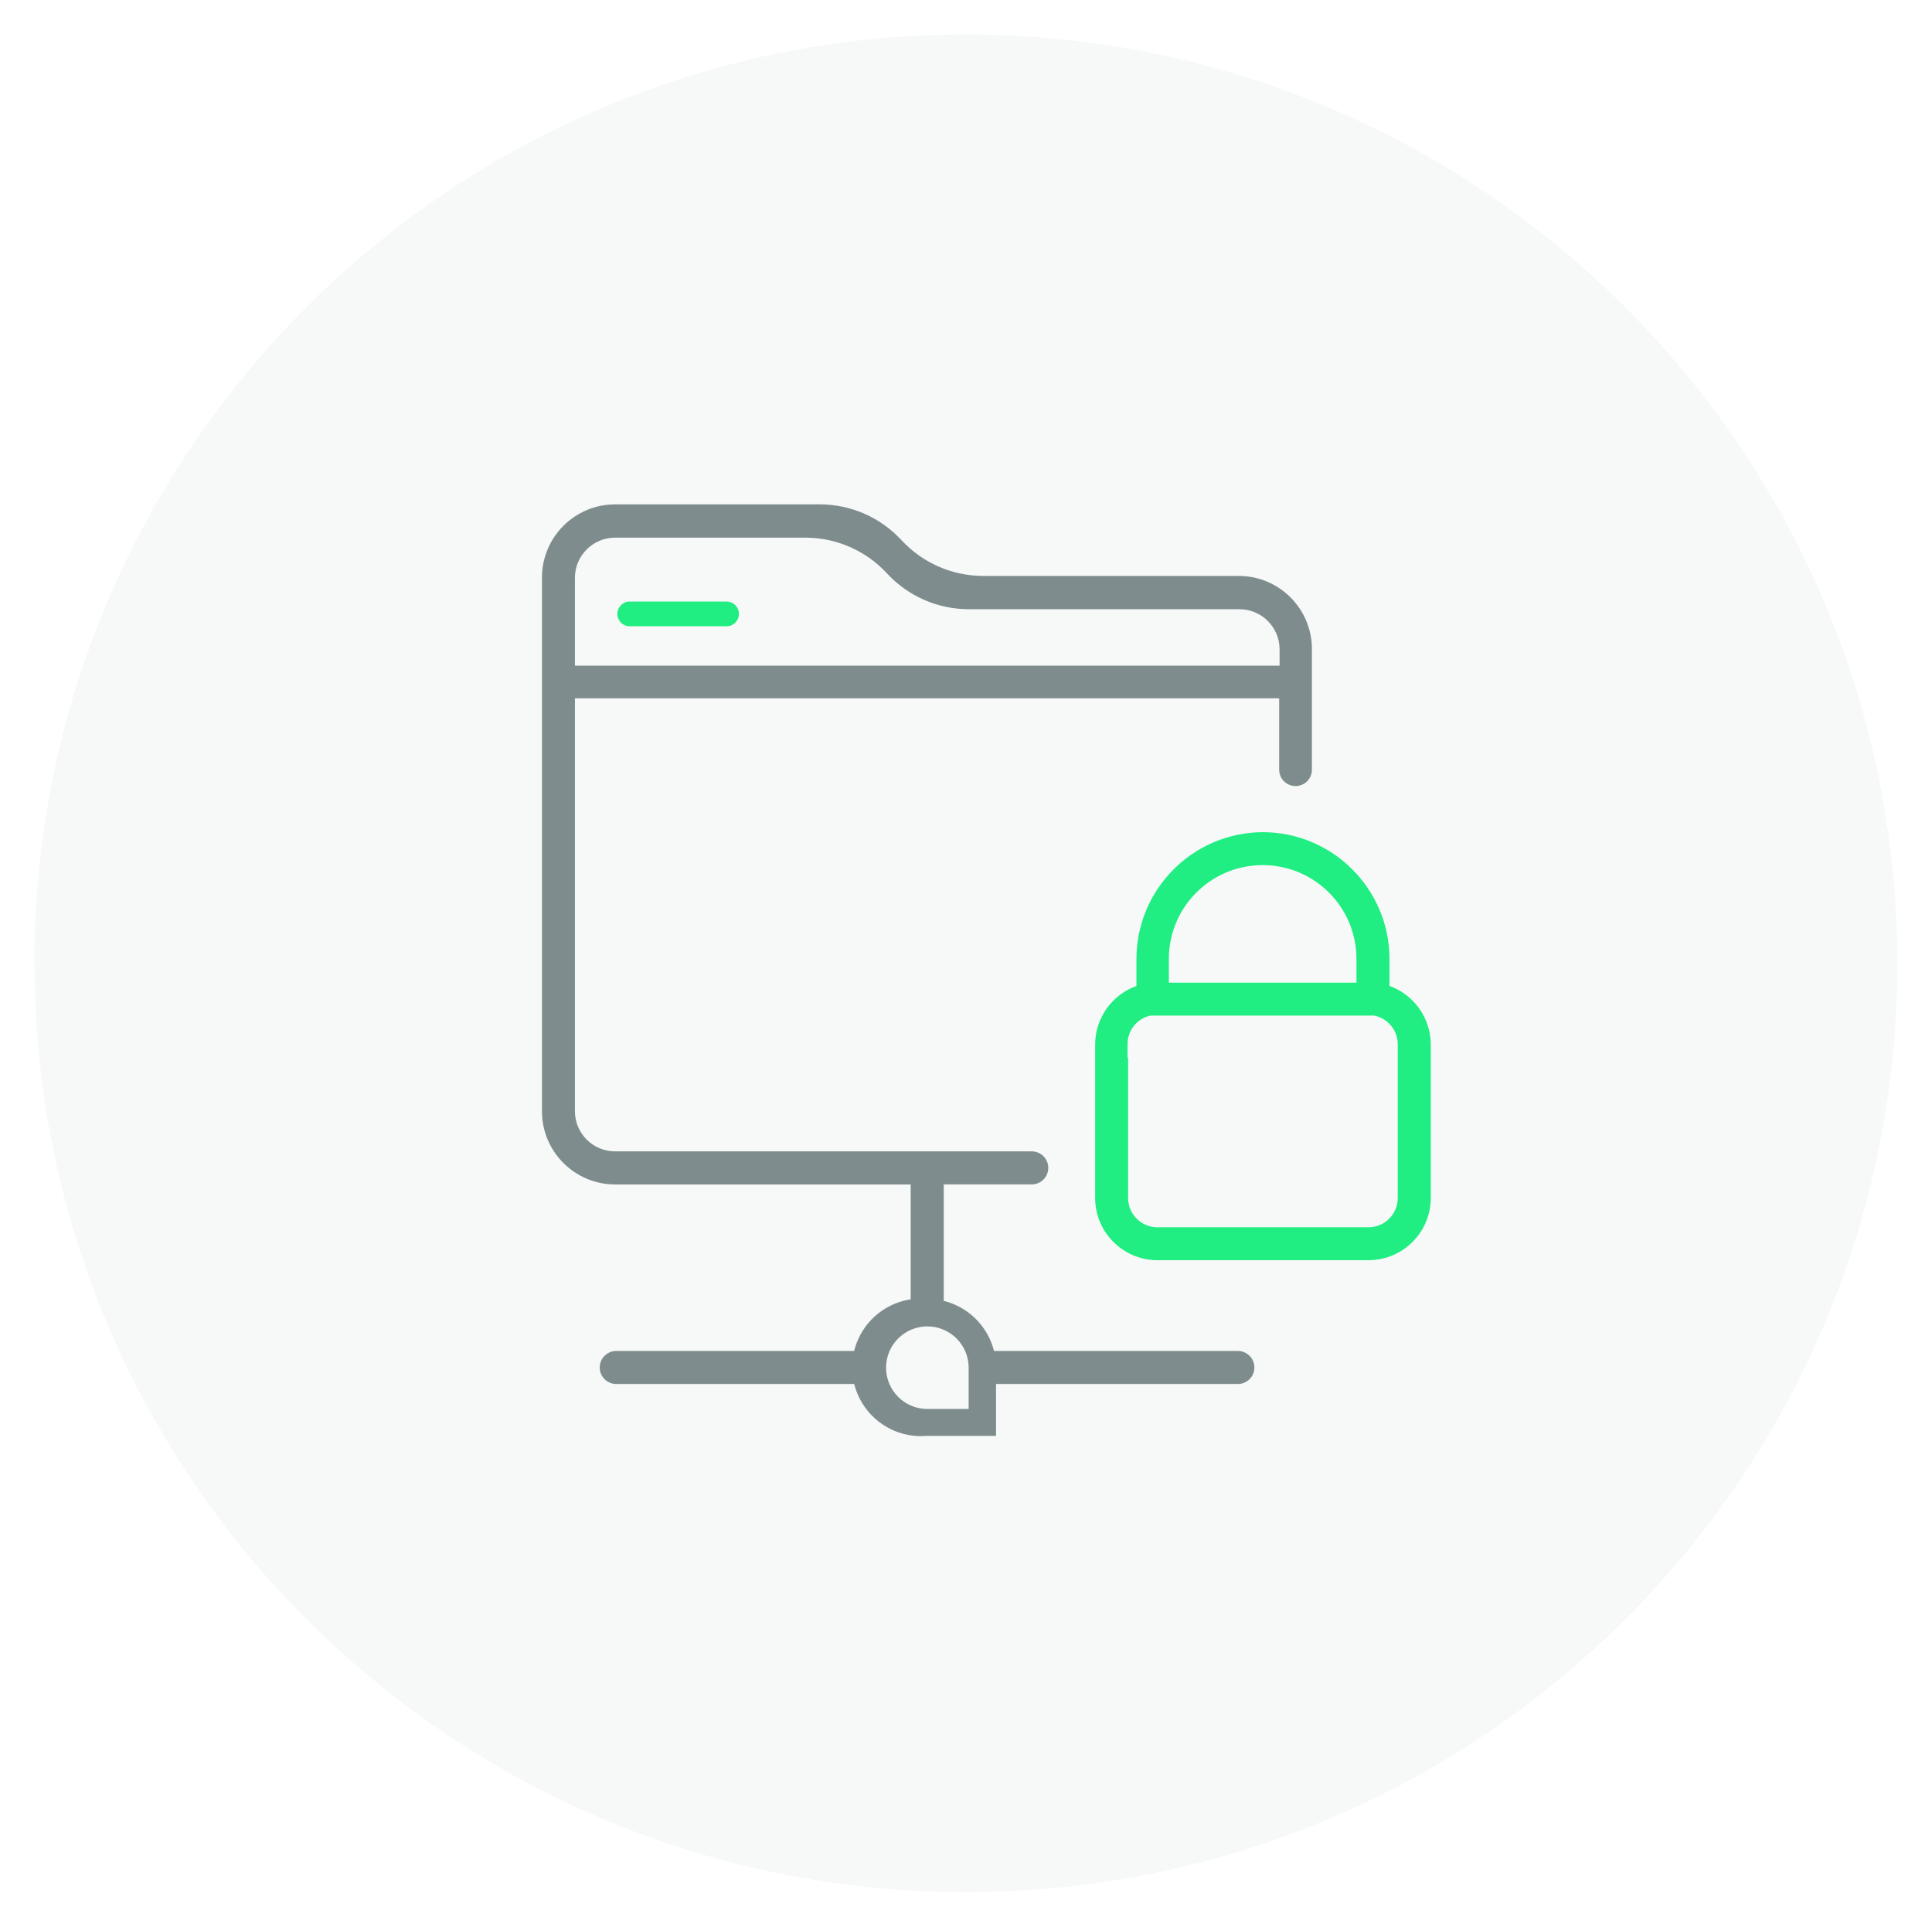
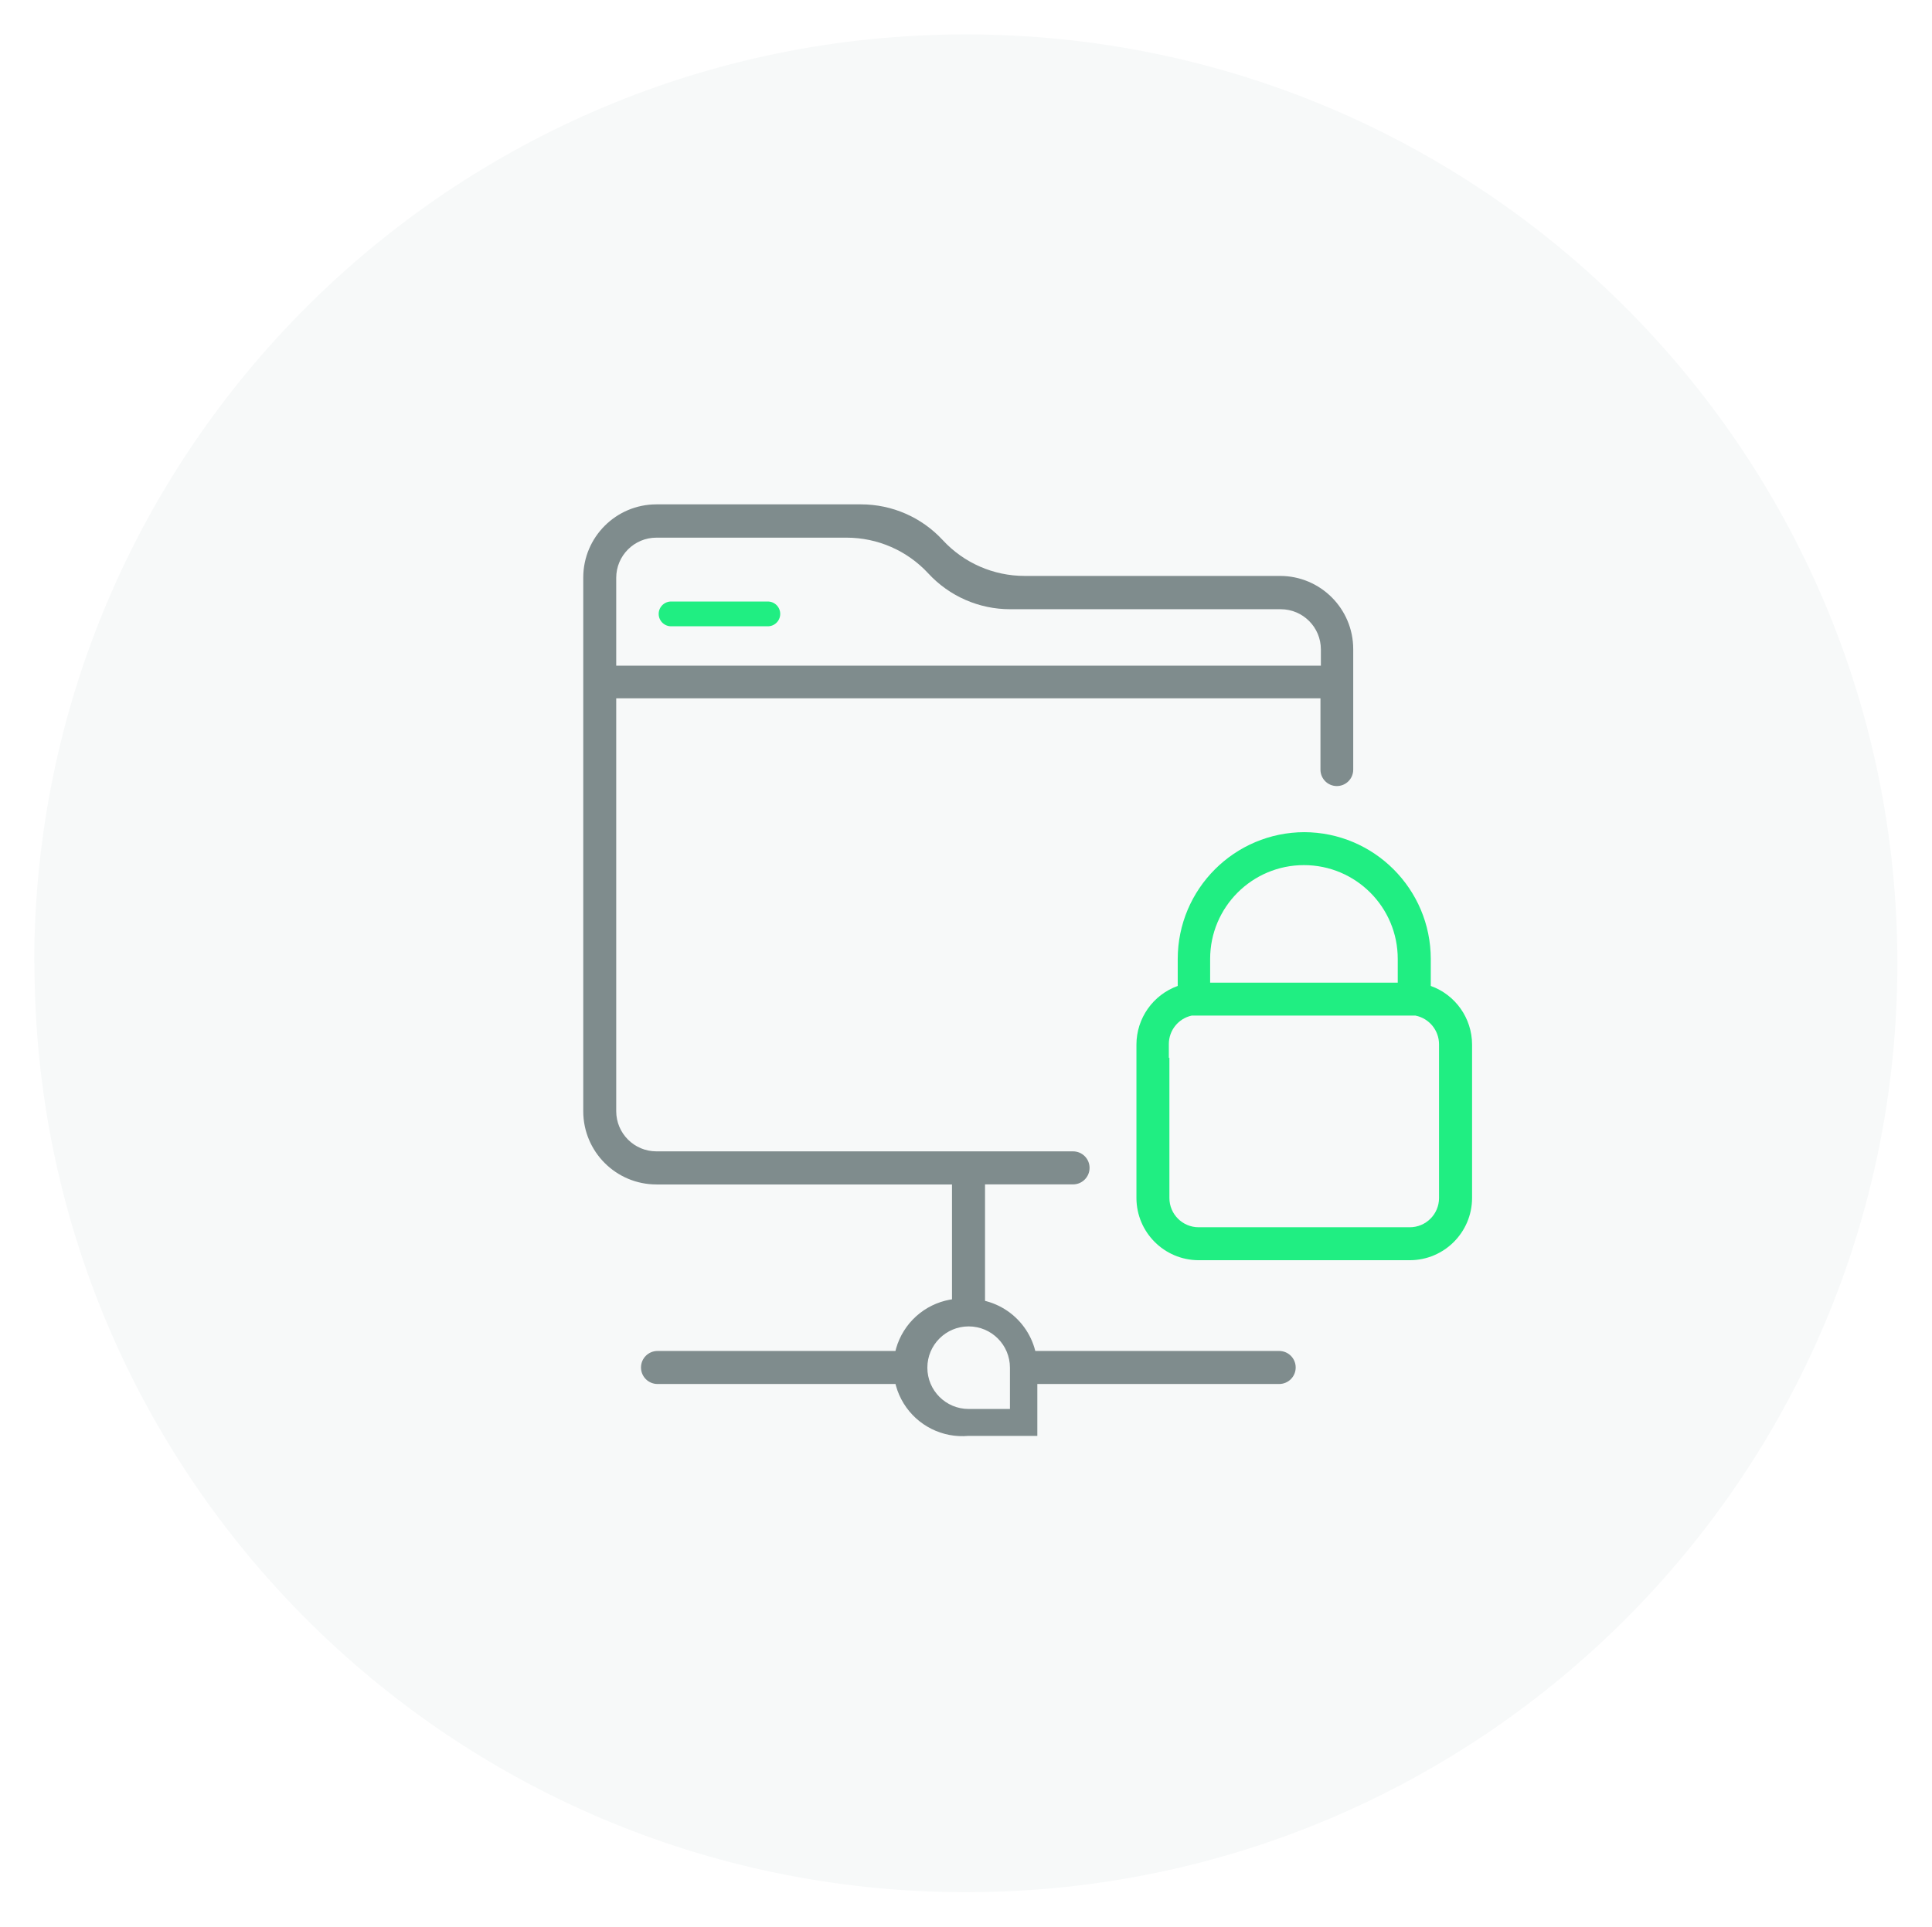
<svg xmlns="http://www.w3.org/2000/svg" id="Layer_2" data-name="Layer 2" viewBox="0 0 280.73 280">
  <defs>
    <style>.cls-1,.cls-6{fill:none;}.cls-2{clip-path:url(#clip-path);}.cls-3{fill:#f7f9f9;}.cls-4{fill:#7f8c8d;}.cls-5{fill:#20ee82;}.cls-6{stroke:#20ee82;stroke-linecap:round;stroke-miterlimit:10;stroke-width:3.6px;}</style>
    <clipPath id="clip-path" transform="translate(-7059.13 -7059.5)">
      <path class="cls-1" d="M7064.14,7199.5c0,74.39,60.32,134.72,134.84,135h1c74.52-.28,134.85-60.61,134.85-135,0-74.56-60.6-135-135.37-135s-135.36,60.44-135.36,135" />
    </clipPath>
  </defs>
  <g class="cls-2">
    <rect class="cls-3" width="280.73" height="280" />
  </g>
-   <path class="cls-4" d="M7196.26,7249.32v-17.69h12.79a2.4,2.4,0,1,0,0-4.8h-60.54a5.84,5.84,0,0,1-5.84-5.84v-60H7245v10.37a2.38,2.38,0,0,0,2.35,2.38h0a2.38,2.38,0,0,0,2.41-2.37v-17.53a10.64,10.64,0,0,0-10.64-10.64H7202a16.17,16.17,0,0,1-11.88-5.2,16.16,16.16,0,0,0-11.88-5.2h-29.72a10.64,10.64,0,0,0-10.64,10.64V7221a10.64,10.64,0,0,0,10.64,10.64h42.94v17.49m11,11.51H7239a2.4,2.4,0,1,0,0-4.8H7202.7m-17.2,0h-36.83a2.4,2.4,0,1,0,0,4.8h36.63m-36.78-123h27.62a16.16,16.16,0,0,1,11.88,5.2,16.16,16.16,0,0,0,11.88,5.2h39.32a5.84,5.84,0,0,1,5.84,5.84v2.36H7142.67v-12.76a5.84,5.84,0,0,1,5.84-5.84" transform="translate(-7059.13 -7059.5)" />
-   <path class="cls-5" d="M7242.69,7180.44a18.45,18.45,0,0,0-18.43,18.43v3.92a9.07,9.07,0,0,0-6,8.52v22.34a9.06,9.06,0,0,0,9,9h30.77a9.06,9.06,0,0,0,9-9V7211.3a9.07,9.07,0,0,0-6-8.51v-3.92a18.45,18.45,0,0,0-18.43-18.43m-19.63,32.81v-2a4.23,4.23,0,0,1,3.31-4.15l.22,0h32.31a4.26,4.26,0,0,1,3.42,4.17v22.34a4.25,4.25,0,0,1-4.25,4.25H7227.3a4.25,4.25,0,0,1-4.25-4.25v-20.39Zm33.26-10.94h-27.26v-3.45a13.63,13.63,0,0,1,27.26,0Z" transform="translate(-7059.13 -7059.5)" />
-   <line class="cls-6" x1="91.51" y1="89.22" x2="105.57" y2="89.22" />
-   <path class="cls-4" d="M7193.94,7248.27a10,10,0,1,0-.08,19.91h10v-9.83a10,10,0,0,0-9.88-10.08m5.9,10v6h-6a6,6,0,1,1,6-6" transform="translate(-7059.13 -7059.5)" />
+   <path class="cls-4" d="M7202.26,7249.32v-17.69h12.79a2.4,2.4,0,1,0,0-4.8h-60.54a5.84,5.84,0,0,1-5.84-5.84v-60H7251v10.37a2.38,2.38,0,0,0,2.35,2.38h0a2.38,2.38,0,0,0,2.41-2.37v-17.53a10.64,10.64,0,0,0-10.64-10.64H7208a16.17,16.17,0,0,1-11.88-5.2,16.16,16.16,0,0,0-11.88-5.2h-29.72a10.64,10.64,0,0,0-10.64,10.64V7221a10.64,10.64,0,0,0,10.64,10.64h42.94v17.49m11,11.51H7245a2.4,2.4,0,1,0,0-4.8H7208.7m-17.2,0h-36.83a2.4,2.4,0,1,0,0,4.8h36.63m-36.78-123h27.62a16.16,16.16,0,0,1,11.88,5.2,16.16,16.16,0,0,0,11.88,5.2h39.32a5.84,5.84,0,0,1,5.84,5.84v2.36H7148.67v-12.76a5.84,5.84,0,0,1,5.84-5.84" transform="translate(-7059.13 -7059.5)" />
+   <path class="cls-5" d="M7248.69,7180.44a18.45,18.45,0,0,0-18.43,18.43v3.92a9.07,9.07,0,0,0-6,8.52v22.34a9.06,9.06,0,0,0,9,9h30.77a9.06,9.06,0,0,0,9-9V7211.3a9.07,9.07,0,0,0-6-8.51v-3.92a18.45,18.45,0,0,0-18.43-18.43m-19.63,32.81v-2a4.23,4.23,0,0,1,3.31-4.15l.22,0h32.31a4.26,4.26,0,0,1,3.42,4.17v22.34a4.25,4.25,0,0,1-4.25,4.25H7233.3a4.25,4.25,0,0,1-4.25-4.25v-20.39Zm33.26-10.94h-27.26v-3.45a13.63,13.63,0,0,1,27.26,0Z" transform="translate(-7059.13 -7059.5)" />
+   <line class="cls-6" x1="97.51" y1="89.22" x2="111.57" y2="89.22" />
+   <path class="cls-4" d="M7199.94,7248.27a10,10,0,1,0-.08,19.91h10v-9.83a10,10,0,0,0-9.88-10.08m5.9,10v6h-6a6,6,0,1,1,6-6" transform="translate(-7059.13 -7059.5)" />
</svg>
